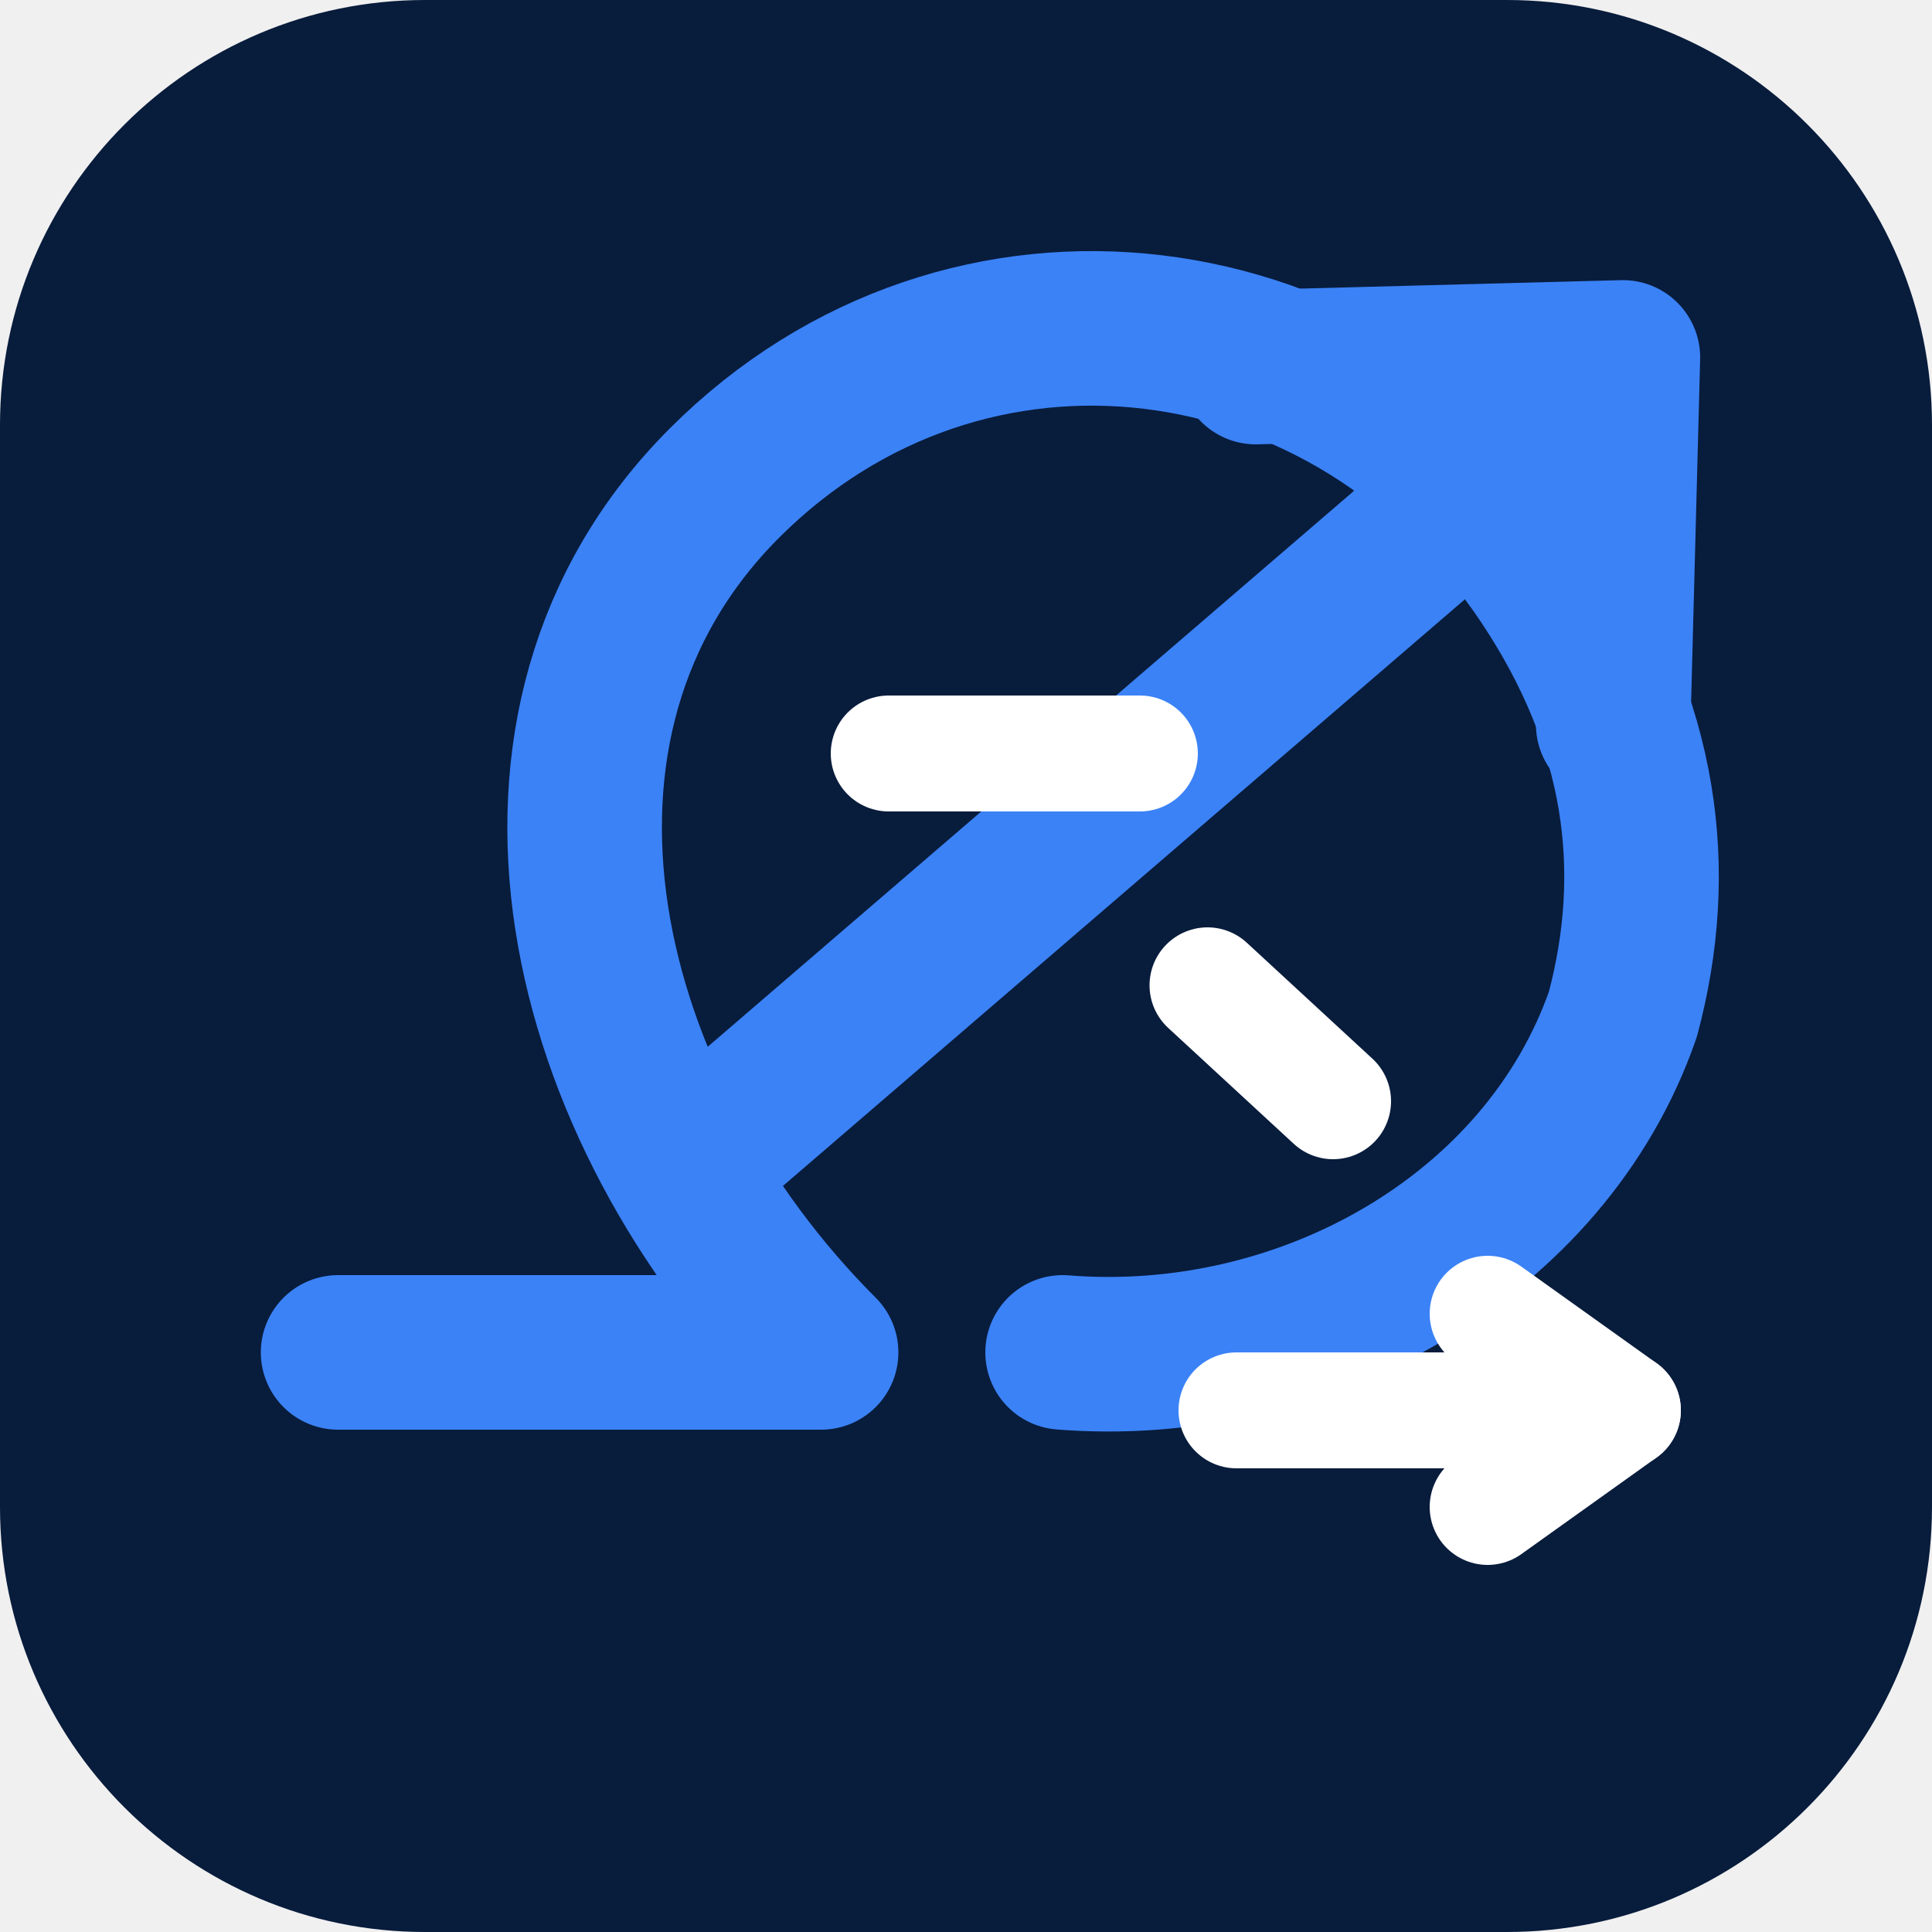
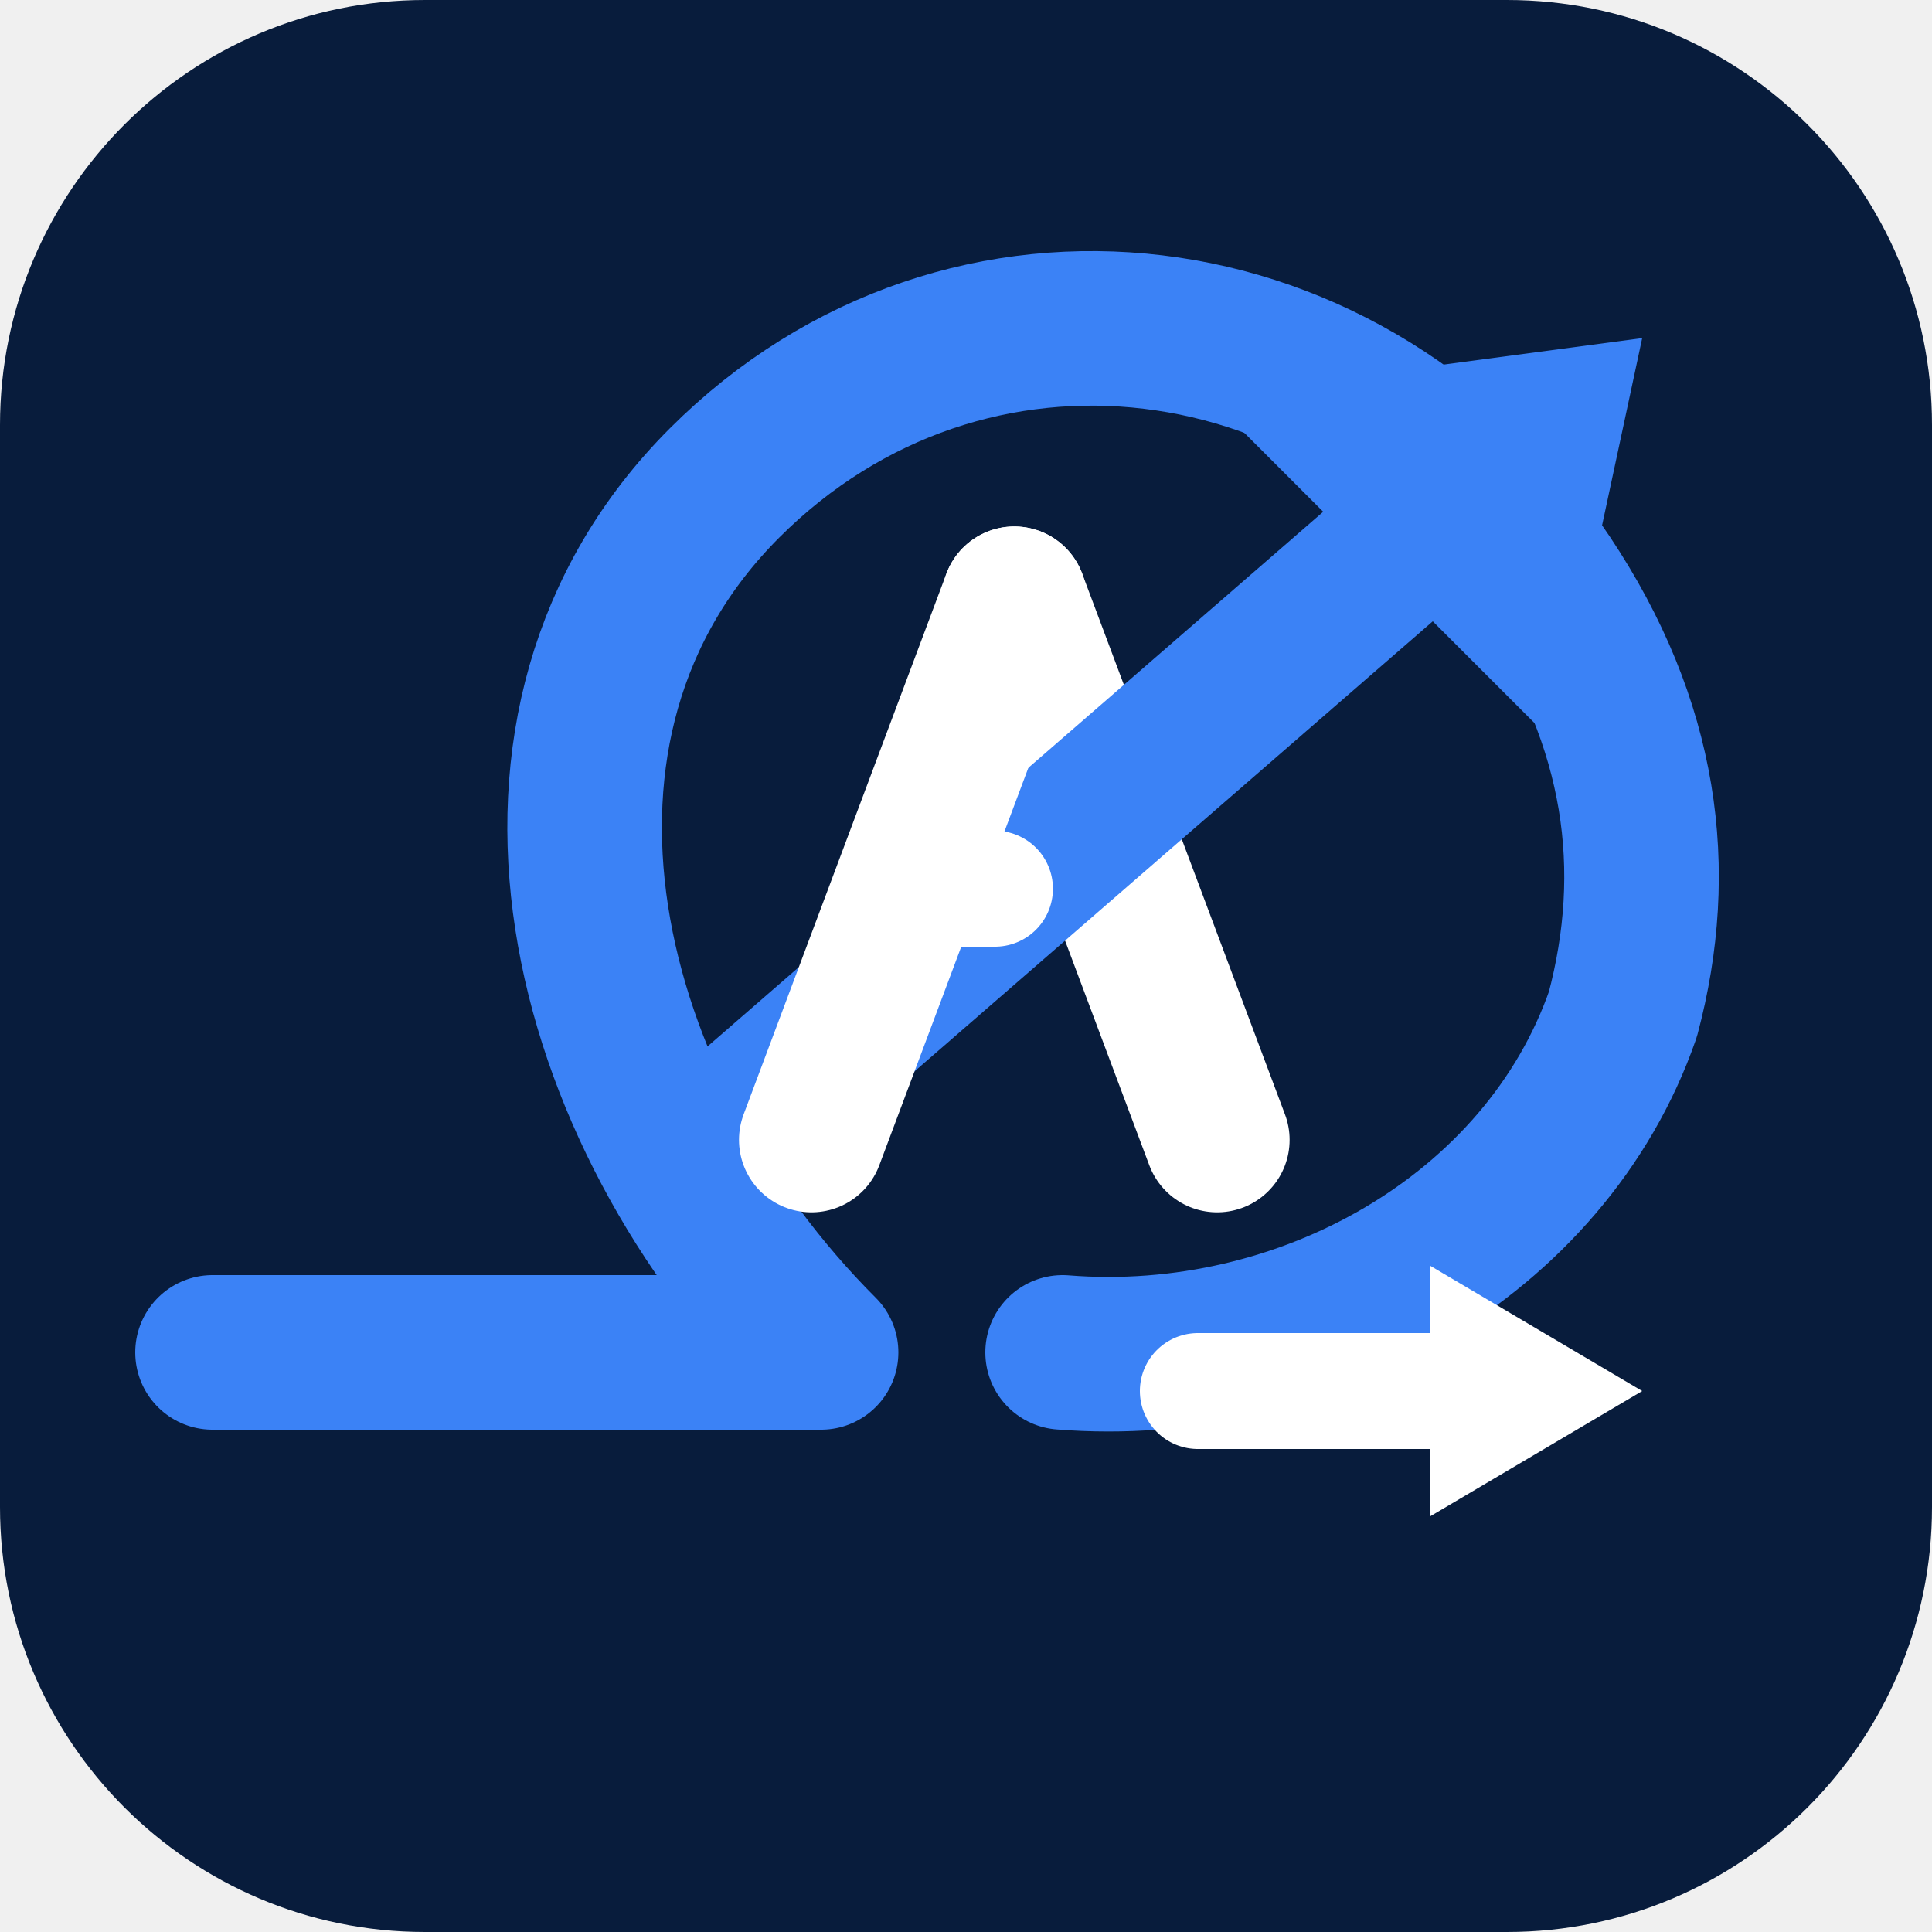
<svg xmlns="http://www.w3.org/2000/svg" viewBox="0 0 200 200" fill="none">
  <rect width="200" height="200" rx="44" fill="#081c3c" />
-   <path d="M 35 140 C 35 140 70 140 85 140 C 60 115 50 75 75 50 C 100 25 140 30 160 60 C 170 75 172 90 168 105 C 160 128 135 142 110 140" stroke="#3b82f6" stroke-width="16" stroke-linecap="round" stroke-linejoin="round" />
-   <path d="M 72 120 L 165 40" stroke="#3b82f6" stroke-width="16" stroke-linecap="round" />
-   <path d="M 130 38 L 168 37 L 167 75" stroke="#3b82f6" stroke-width="16" stroke-linecap="round" stroke-linejoin="round" />
-   <path d="M 92 78 L 118 78" stroke="#ffffff" stroke-width="12" stroke-linecap="round" />
-   <path d="M 125 102 L 138 114" stroke="#ffffff" stroke-width="12" stroke-linecap="round" />
-   <path d="M 128 146 L 168 146" stroke="#ffffff" stroke-width="12" stroke-linecap="round" />
-   <path d="M 154 136 L 168 146 L 154 156" stroke="#ffffff" stroke-width="12" stroke-linecap="round" stroke-linejoin="round" />
+   <path d="M 22 140 L 85 140 C 60 115 50 75 75 50 C 100 25 140 30 160 60 C 170 75 172 90 168 105 C 160 128 135 142 110 140" stroke="#3b82f6" stroke-width="16" stroke-linecap="round" stroke-linejoin="round" />
+   <path d="M 105 62 L 126 118" stroke="#ffffff" stroke-width="15" stroke-linecap="round" />
+   <path d="M 72 120 L 148 54" stroke="#3b82f6" stroke-width="16" stroke-linecap="round" />
+   <polygon points="170,35 125,41 161,77" fill="#3b82f6" />
+   <path d="M 84 118 L 105 62" stroke="#ffffff" stroke-width="15" stroke-linecap="round" />
+   <path d="M 94 92 L 103 92" stroke="#ffffff" stroke-width="12" stroke-linecap="round" />
+   <path d="M 124 144 L 152 144" stroke="#ffffff" stroke-width="12" stroke-linecap="round" />
+   <polygon points="170,144 148,131 148,157" fill="#ffffff" />
</svg>
